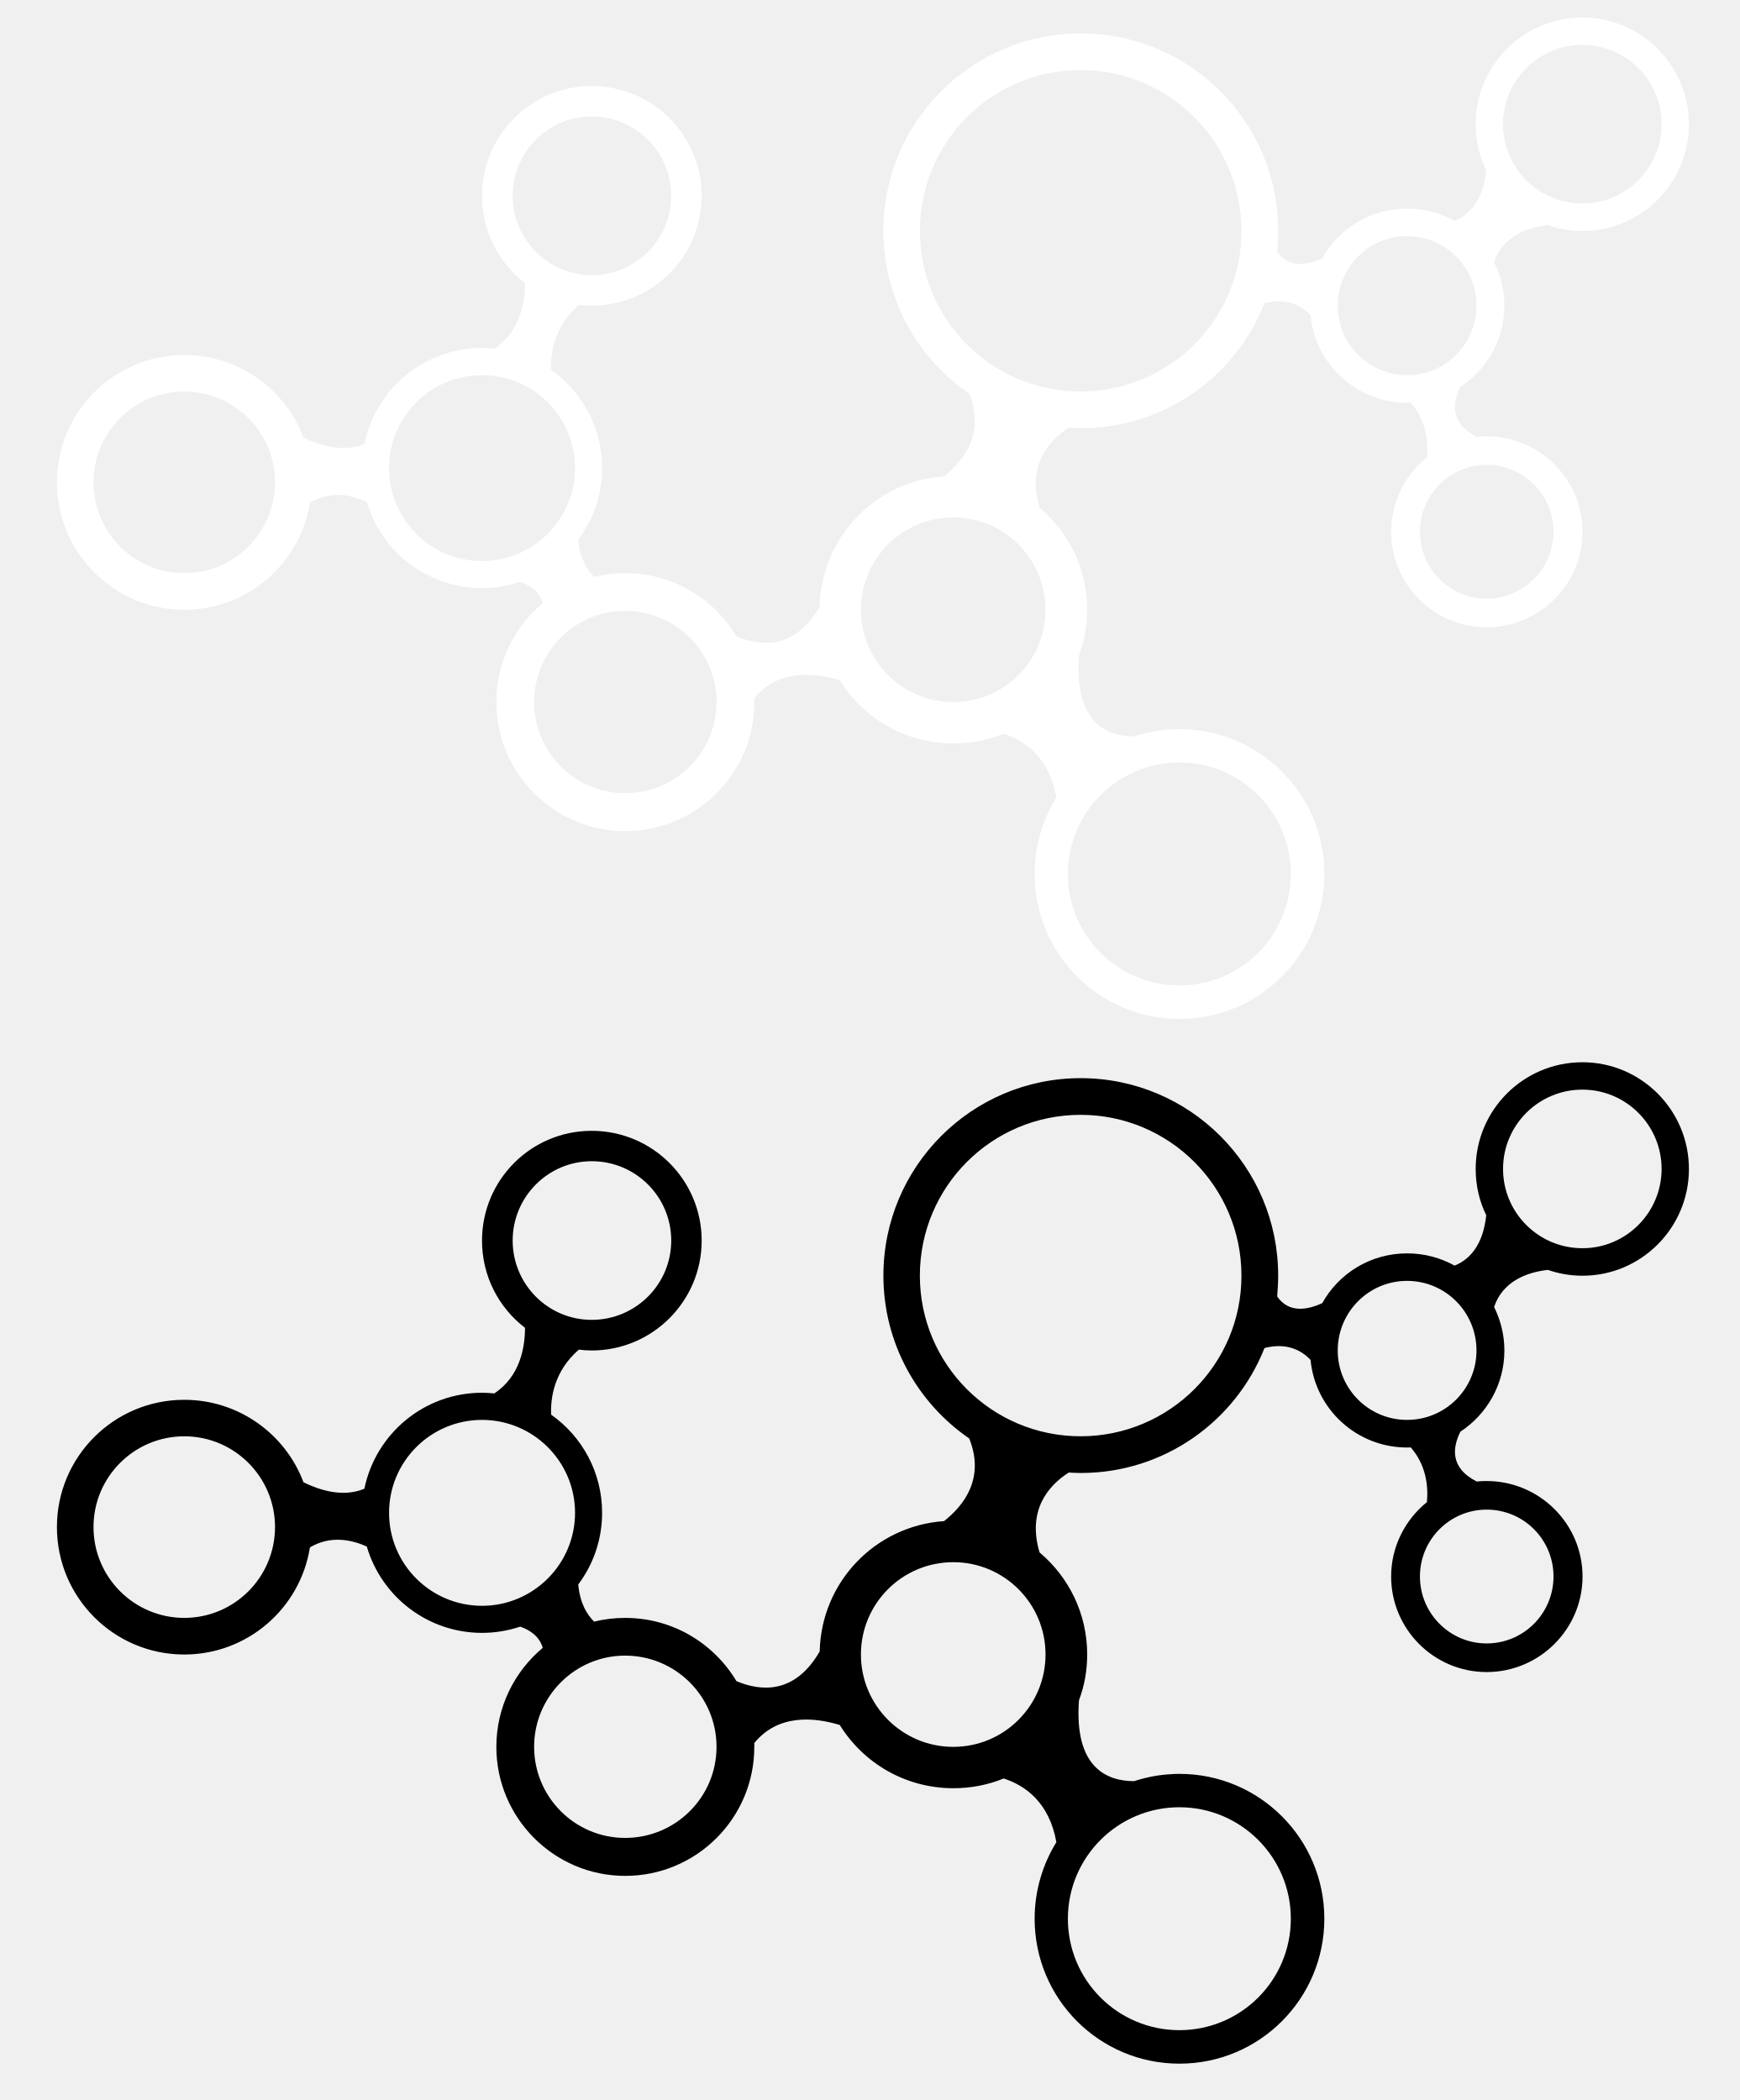
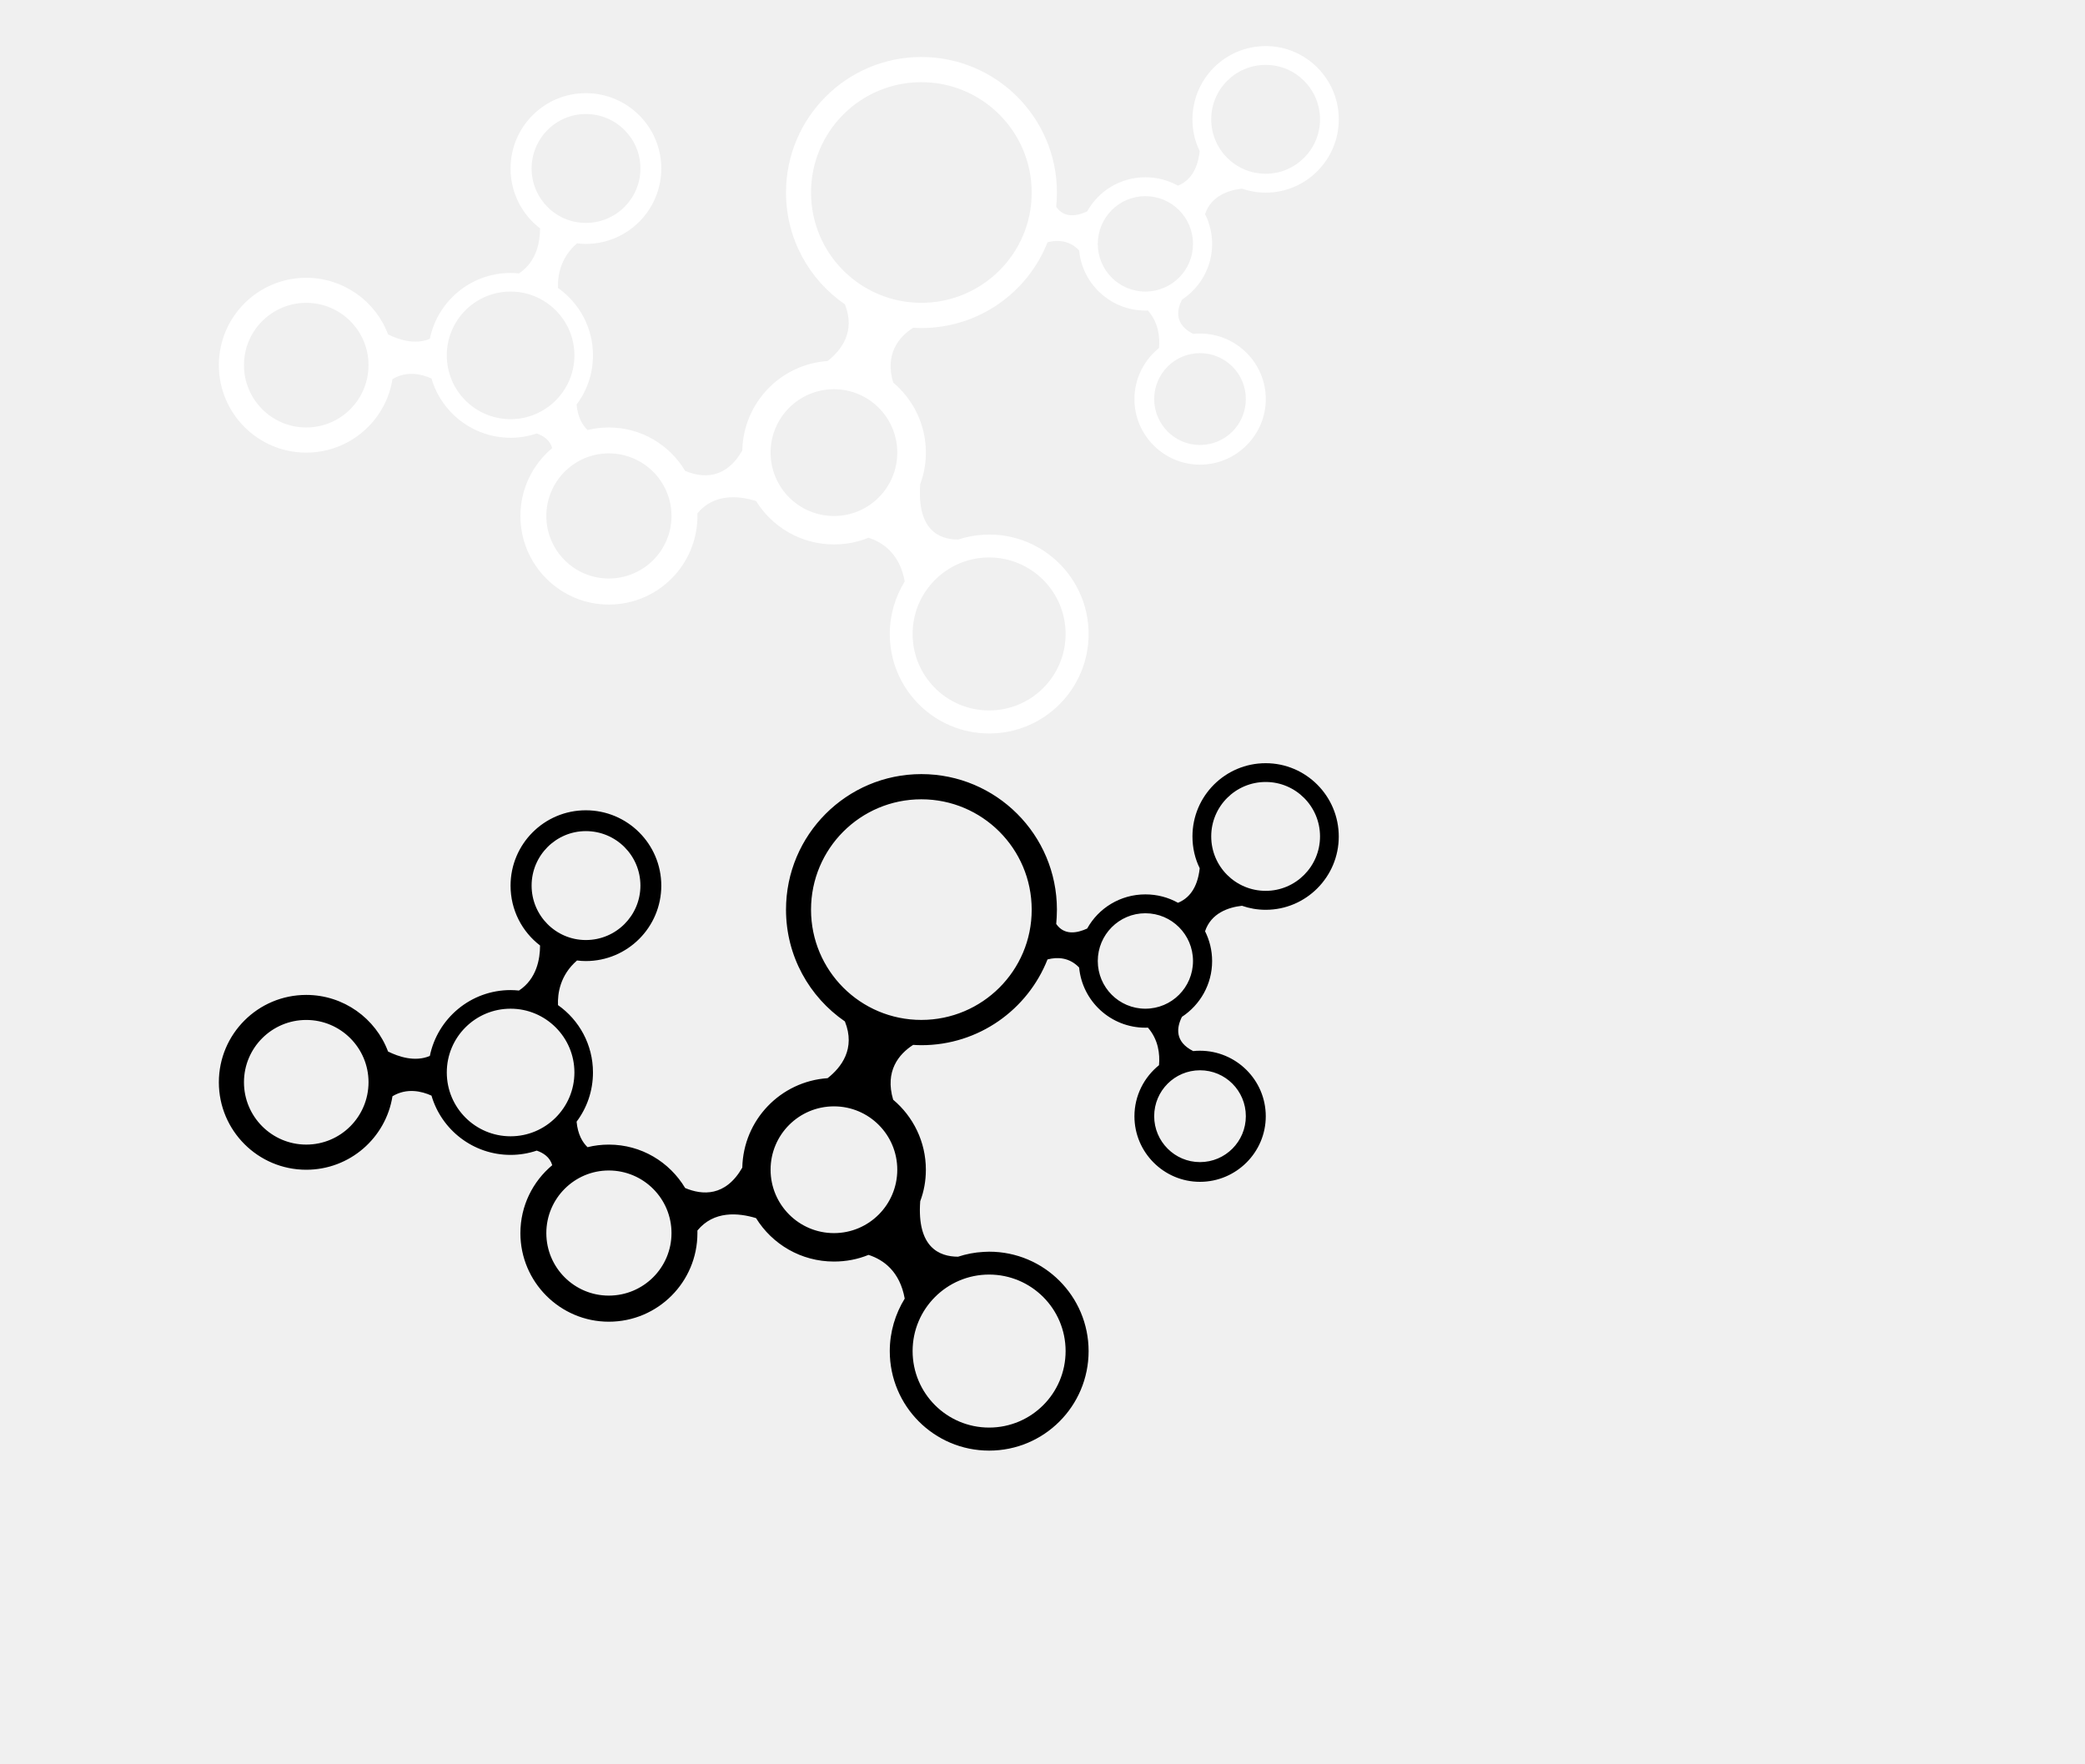
- <svg xmlns="http://www.w3.org/2000/svg" version="1.1" id="Capa_1" x="0px" y="0px" width="103.625px" height="125.125px" viewBox="-36.459 -31.337 103.625 125.125" enable-background="new -36.459 -31.337 103.625 125.125" xml:space="preserve">
-   <path fill="#FFFFFF" d="M57.808-30.295c-3.513,0-6.359,2.847-6.359,6.356c0,0.994,0.22,1.929,0.629,2.761  c-0.195,1.802-1.001,2.642-1.884,3c-0.841-0.466-1.8-0.729-2.835-0.729c-2.166,0-4.065,1.188-5.049,2.964  c-0.874,0.403-1.988,0.617-2.686-0.397c0.034-0.41,0.059-0.83,0.059-1.242c0-6.5-5.27-11.766-11.766-11.766  c-6.488,0-11.751,5.269-11.751,11.766c0,4.026,2.025,7.578,5.113,9.703c0.95,2.37-0.32,3.997-1.5,4.923  c-4.093,0.281-7.317,3.63-7.408,7.765c-1.463,2.541-3.472,2.397-4.96,1.769C6.059,4.321,3.604,2.812,0.787,2.812  c-0.626,0-1.259,0.073-1.85,0.223c-0.438-0.424-0.845-1.103-0.95-2.214c0.896-1.193,1.422-2.668,1.422-4.276  c0-2.415-1.2-4.551-3.036-5.843c-0.044-1.007,0.179-2.593,1.651-3.875c0.254,0.033,0.513,0.05,0.764,0.05  c3.618,0,6.552-2.936,6.552-6.544c0-3.615-2.934-6.542-6.552-6.542c-3.613,0-6.533,2.928-6.533,6.542  c0,2.115,0.997,3.997,2.561,5.193c0,1.147-0.284,2.898-1.833,3.913c-0.238-0.026-0.486-0.041-0.726-0.041  c-3.459,0-6.341,2.456-7.01,5.718c-1.295,0.547-2.718,0.065-3.628-0.385c-1.072-2.871-3.859-4.913-7.1-4.913  c-4.194,0-7.587,3.396-7.587,7.584c0,4.189,3.394,7.592,7.587,7.592c3.778,0,6.909-2.761,7.485-6.38  c1.239-0.743,2.515-0.448,3.387-0.054c0.868,2.97,3.614,5.145,6.867,5.145c0.794,0,1.564-0.134,2.271-0.372  c0.577,0.201,1.141,0.567,1.344,1.265c-1.689,1.411-2.764,3.53-2.764,5.9c0,4.24,3.447,7.686,7.676,7.686  c4.25,0,7.691-3.445,7.691-7.686c0-0.073,0-0.155,0-0.231c1.416-1.729,3.534-1.546,5.089-1.075c1.406,2.267,3.904,3.769,6.768,3.769  c1.061,0,2.074-0.201,2.997-0.58c1.304,0.422,2.718,1.436,3.14,3.794c-0.818,1.332-1.295,2.893-1.295,4.563  c0,4.768,3.854,8.635,8.626,8.635c4.771,0,8.632-3.867,8.632-8.635c0-4.766-3.861-8.632-8.632-8.632  c-0.168,0-0.336,0.006-0.495,0.018l0,0l0,0c-0.77,0.04-1.503,0.189-2.205,0.416c-1.641,0-3.58-0.825-3.284-4.82  c0.321-0.846,0.489-1.766,0.489-2.728c0-2.438-1.103-4.623-2.838-6.082c-0.739-2.499,0.501-3.963,1.735-4.757  c0.244,0.012,0.474,0.026,0.718,0.026c4.976,0,9.23-3.088,10.947-7.445c0.846-0.219,1.885-0.194,2.743,0.704  c0.28,2.937,2.752,5.223,5.754,5.223c0.08,0,0.156,0,0.217-0.006c0.91,1.044,1.051,2.292,0.963,3.259  c-1.292,1.042-2.133,2.641-2.133,4.432c0,3.14,2.557,5.693,5.69,5.693c3.141,0,5.712-2.554,5.712-5.693  c0-3.146-2.571-5.689-5.712-5.689c-0.188,0-0.391,0.003-0.586,0.031c-1.631-0.822-1.436-2.054-0.978-2.97  c1.582-1.042,2.621-2.823,2.621-4.838c0-0.93-0.224-1.812-0.614-2.59c0.525-1.576,2.025-2.08,3.204-2.211  c0.642,0.222,1.332,0.347,2.064,0.347c3.491,0,6.339-2.85,6.339-6.358C64.152-27.445,61.302-30.295,57.808-30.295z M-5.919-19.67  c0-2.608,2.111-4.727,4.71-4.727c2.621,0,4.736,2.119,4.736,4.727c0,2.605-2.115,4.724-4.736,4.724  C-3.812-14.943-5.919-17.064-5.919-19.67z M-25.481,2.812c-2.986,0-5.408-2.424-5.408-5.411s2.422-5.408,5.408-5.408  c2.984,0,5.405,2.424,5.405,5.408C-20.08,0.392-22.498,2.812-25.481,2.812z M-13.282-3.449c0-3.056,2.474-5.536,5.54-5.536  c3.048,0,5.539,2.48,5.539,5.536c0,3.059-2.491,5.541-5.539,5.541C-10.808,2.092-13.282-0.39-13.282-3.449z M0.779,15.922  c-2.986,0-5.42-2.428-5.42-5.428c0-2.996,2.435-5.434,5.42-5.434c3.01,0,5.446,2.435,5.446,5.434  C6.226,13.494,3.79,15.922,0.779,15.922z M14.827,4.993c0-3.036,2.46-5.5,5.502-5.5c3.039,0,5.495,2.463,5.495,5.5  s-2.456,5.504-5.495,5.504C17.287,10.497,14.827,8.026,14.827,4.993z M40.437,20.736c0,3.674-2.972,6.641-6.64,6.641  c-3.663,0-6.641-2.967-6.641-6.641c0-3.666,2.978-6.641,6.641-6.641C37.465,14.096,40.437,17.07,40.437,20.736z M27.914-8.009  c-5.294,0-9.576-4.286-9.576-9.571c0-5.295,4.282-9.581,9.576-9.581c5.287,0,9.581,4.286,9.581,9.581  C37.502-12.292,33.201-8.009,27.914-8.009z M56.085,0.345c0,2.199-1.777,3.989-3.983,3.989c-2.192,0-3.974-1.79-3.974-3.989  c0-2.2,1.781-3.985,3.974-3.985C54.308-3.64,56.085-1.855,56.085,0.345z M47.358-8.985c-2.281,0-4.127-1.851-4.127-4.137  c0-2.285,1.846-4.145,4.127-4.145c2.294,0,4.139,1.86,4.139,4.145C51.497-10.836,49.652-8.985,47.358-8.985z M57.808-19.213  c-2.614,0-4.729-2.114-4.729-4.725c0-2.608,2.114-4.724,4.729-4.724c2.597,0,4.716,2.115,4.716,4.724  C62.523-21.327,60.404-19.213,57.808-19.213z" />
-   <path d="M57.808,31.955c-3.513,0-6.359,2.847-6.359,6.356c0,0.994,0.22,1.929,0.629,2.762c-0.195,1.802-1.001,2.642-1.884,2.999  c-0.841-0.466-1.8-0.729-2.835-0.729c-2.166,0-4.065,1.188-5.049,2.964c-0.874,0.404-1.988,0.617-2.686-0.396  c0.034-0.41,0.059-0.83,0.059-1.242c0-6.5-5.27-11.766-11.766-11.766c-6.488,0-11.751,5.27-11.751,11.766  c0,4.026,2.025,7.578,5.113,9.703c0.95,2.37-0.32,3.996-1.5,4.924c-4.093,0.281-7.317,3.63-7.408,7.765  c-1.463,2.541-3.472,2.397-4.96,1.769c-1.352-2.258-3.806-3.767-6.624-3.767c-0.626,0-1.259,0.073-1.85,0.223  c-0.438-0.424-0.845-1.103-0.95-2.214c0.896-1.193,1.422-2.668,1.422-4.276c0-2.415-1.2-4.552-3.036-5.843  c-0.044-1.008,0.179-2.594,1.651-3.875c0.254,0.033,0.513,0.051,0.764,0.051c3.618,0,6.552-2.936,6.552-6.545  c0-3.615-2.934-6.543-6.552-6.543c-3.613,0-6.533,2.928-6.533,6.543c0,2.115,0.997,3.997,2.561,5.193  c0,1.146-0.284,2.898-1.833,3.912c-0.238-0.025-0.486-0.041-0.726-0.041c-3.459,0-6.341,2.455-7.01,5.718  c-1.295,0.547-2.718,0.065-3.628-0.385c-1.072-2.871-3.859-4.913-7.1-4.913c-4.194,0-7.587,3.396-7.587,7.584  c0,4.189,3.394,7.592,7.587,7.592c3.778,0,6.909-2.761,7.485-6.381c1.239-0.742,2.515-0.447,3.387-0.053  c0.868,2.97,3.614,5.145,6.867,5.145c0.794,0,1.564-0.134,2.271-0.372c0.577,0.201,1.141,0.567,1.344,1.265  c-1.689,1.411-2.764,3.53-2.764,5.9c0,4.24,3.447,7.686,7.676,7.686c4.25,0,7.691-3.445,7.691-7.686c0-0.073,0-0.155,0-0.231  c1.416-1.729,3.534-1.546,5.089-1.075c1.406,2.267,3.904,3.769,6.768,3.769c1.061,0,2.074-0.201,2.997-0.58  c1.304,0.422,2.718,1.436,3.14,3.794c-0.818,1.332-1.295,2.893-1.295,4.563c0,4.768,3.854,8.635,8.626,8.635  c4.771,0,8.632-3.867,8.632-8.635c0-4.766-3.861-8.632-8.632-8.632c-0.168,0-0.336,0.006-0.495,0.018l0,0l0,0  c-0.77,0.04-1.503,0.189-2.205,0.416c-1.641,0-3.58-0.825-3.284-4.82c0.321-0.846,0.489-1.766,0.489-2.728  c0-2.438-1.103-4.623-2.838-6.081c-0.739-2.499,0.501-3.963,1.735-4.758c0.244,0.012,0.474,0.026,0.718,0.026  c4.976,0,9.23-3.089,10.947-7.445c0.846-0.219,1.885-0.194,2.743,0.704c0.28,2.937,2.752,5.223,5.754,5.223  c0.08,0,0.156,0,0.217-0.006c0.91,1.045,1.051,2.293,0.963,3.26c-1.292,1.041-2.133,2.641-2.133,4.432  c0,3.14,2.557,5.693,5.69,5.693c3.141,0,5.712-2.554,5.712-5.693c0-3.146-2.571-5.689-5.712-5.689c-0.188,0-0.391,0.004-0.586,0.031  c-1.631-0.822-1.436-2.055-0.978-2.971c1.582-1.042,2.621-2.822,2.621-4.838c0-0.931-0.224-1.812-0.614-2.591  c0.525-1.576,2.025-2.08,3.204-2.212c0.642,0.223,1.332,0.348,2.064,0.348c3.491,0,6.339-2.85,6.339-6.358  C64.152,34.805,61.302,31.955,57.808,31.955z M-5.919,42.58c0-2.608,2.111-4.728,4.71-4.728c2.621,0,4.736,2.119,4.736,4.728  c0,2.605-2.115,4.724-4.736,4.724C-3.812,47.307-5.919,45.186-5.919,42.58z M-25.481,65.062c-2.986,0-5.408-2.424-5.408-5.411  s2.422-5.408,5.408-5.408c2.984,0,5.405,2.424,5.405,5.408C-20.08,62.642-22.498,65.062-25.481,65.062z M-13.282,58.801  c0-3.056,2.474-5.536,5.54-5.536c3.048,0,5.539,2.48,5.539,5.536c0,3.06-2.491,5.541-5.539,5.541  C-10.808,64.342-13.282,61.86-13.282,58.801z M0.779,78.172c-2.986,0-5.42-2.428-5.42-5.428c0-2.996,2.435-5.434,5.42-5.434  c3.01,0,5.446,2.435,5.446,5.434C6.226,75.744,3.79,78.172,0.779,78.172z M14.827,67.243c0-3.036,2.46-5.5,5.502-5.5  c3.039,0,5.495,2.464,5.495,5.5s-2.456,5.504-5.495,5.504C17.287,72.747,14.827,70.276,14.827,67.243z M40.437,82.986  c0,3.674-2.972,6.641-6.64,6.641c-3.663,0-6.641-2.967-6.641-6.641c0-3.666,2.978-6.641,6.641-6.641  C37.465,76.346,40.437,79.32,40.437,82.986z M27.914,54.241c-5.294,0-9.576-4.286-9.576-9.572c0-5.295,4.282-9.58,9.576-9.58  c5.287,0,9.581,4.285,9.581,9.58C37.502,49.958,33.201,54.241,27.914,54.241z M56.085,62.595c0,2.199-1.777,3.989-3.983,3.989  c-2.192,0-3.974-1.79-3.974-3.989s1.781-3.984,3.974-3.984C54.308,58.61,56.085,60.396,56.085,62.595z M47.358,53.265  c-2.281,0-4.127-1.852-4.127-4.137s1.846-4.146,4.127-4.146c2.294,0,4.139,1.86,4.139,4.146S49.652,53.265,47.358,53.265z   M57.808,43.036c-2.614,0-4.729-2.113-4.729-4.725c0-2.608,2.114-4.724,4.729-4.724c2.597,0,4.716,2.115,4.716,4.724  C62.523,40.923,60.404,43.036,57.808,43.036z" />
+ <svg xmlns="http://www.w3.org/2000/svg" version="1.1" id="Capa_1" x="0px" y="0px" width="181px" height="153.062px" viewBox="0 0 181 153.062" enable-background="new 0 0 181 153.062" xml:space="preserve">
+   <path fill="#FFFFFF" d="M109.877,4c-3.514,0-6.359,2.848-6.359,6.356c0,0.994,0.219,1.929,0.629,2.761  c-0.194,1.802-1.002,2.642-1.885,3c-0.84-0.466-1.799-0.729-2.834-0.729c-2.166,0-4.066,1.188-5.049,2.964  c-0.875,0.402-1.988,0.616-2.688-0.397c0.035-0.41,0.061-0.83,0.061-1.242c0-6.5-5.271-11.766-11.768-11.766  c-6.486,0-11.75,5.269-11.75,11.766c0,4.026,2.024,7.578,5.112,9.703c0.95,2.37-0.319,3.997-1.5,4.923  c-4.093,0.281-7.317,3.63-7.407,7.766c-1.463,2.541-3.473,2.396-4.961,1.769c-1.352-2.257-3.807-3.766-6.623-3.766  c-0.626,0-1.26,0.073-1.851,0.223c-0.438-0.424-0.845-1.103-0.95-2.214c0.896-1.193,1.422-2.668,1.422-4.276  c0-2.415-1.2-4.551-3.036-5.843c-0.044-1.007,0.179-2.593,1.651-3.875c0.254,0.033,0.513,0.05,0.764,0.05  c3.619,0,6.552-2.936,6.552-6.544c0-3.614-2.934-6.542-6.552-6.542c-3.613,0-6.533,2.929-6.533,6.542  c0,2.115,0.997,3.997,2.561,5.193c0,1.146-0.284,2.897-1.833,3.913c-0.238-0.026-0.486-0.041-0.726-0.041  c-3.459,0-6.341,2.456-7.01,5.718c-1.295,0.547-2.718,0.065-3.628-0.385c-1.072-2.871-3.859-4.913-7.1-4.913  c-4.194,0-7.587,3.396-7.587,7.584s3.394,7.592,7.587,7.592c3.778,0,6.909-2.761,7.485-6.38c1.239-0.743,2.515-0.448,3.387-0.054  C38.327,35.825,41.073,38,44.326,38c0.794,0,1.564-0.134,2.271-0.372c0.577,0.201,1.141,0.567,1.344,1.266  c-1.689,1.411-2.764,3.529-2.764,5.899c0,4.24,3.447,7.687,7.677,7.687c4.25,0,7.69-3.445,7.69-7.687c0-0.072,0-0.154,0-0.23  c1.416-1.729,3.534-1.546,5.089-1.075c1.406,2.267,3.904,3.769,6.768,3.769c1.062,0,2.074-0.2,2.998-0.58  c1.303,0.423,2.717,1.437,3.141,3.795c-0.818,1.331-1.297,2.893-1.297,4.562c0,4.768,3.855,8.635,8.627,8.635  s8.633-3.867,8.633-8.635c0-4.766-3.861-8.632-8.633-8.632c-0.168,0-0.336,0.006-0.494,0.018l0,0l0,0  c-0.771,0.04-1.504,0.189-2.205,0.416c-1.643,0-3.58-0.825-3.285-4.819c0.322-0.847,0.49-1.767,0.49-2.729  c0-2.438-1.104-4.623-2.84-6.082c-0.738-2.499,0.502-3.963,1.736-4.757c0.244,0.012,0.473,0.026,0.717,0.026  c4.977,0,9.23-3.089,10.947-7.445c0.846-0.219,1.884-0.194,2.744,0.704c0.279,2.937,2.752,5.223,5.754,5.223  c0.08,0,0.156,0,0.217-0.006c0.91,1.044,1.052,2.292,0.963,3.259c-1.293,1.042-2.133,2.642-2.133,4.433  c0,3.14,2.558,5.692,5.689,5.692c3.141,0,5.713-2.554,5.713-5.692c0-3.146-2.572-5.689-5.713-5.689  c-0.188,0-0.391,0.003-0.586,0.031c-1.631-0.822-1.436-2.054-0.979-2.97c1.582-1.042,2.621-2.823,2.621-4.839  c0-0.93-0.224-1.812-0.613-2.59c0.525-1.576,2.025-2.08,3.203-2.211c0.643,0.223,1.332,0.348,2.063,0.348  c3.492,0,6.341-2.851,6.341-6.358C116.221,6.85,113.369,4,109.877,4z M46.149,14.625c0-2.607,2.111-4.727,4.71-4.727  c2.622,0,4.736,2.119,4.736,4.727c0,2.605-2.114,4.725-4.736,4.725C48.256,19.352,46.149,17.231,46.149,14.625z M26.587,37.107  c-2.986,0-5.408-2.424-5.408-5.411s2.422-5.408,5.408-5.408c2.984,0,5.405,2.424,5.405,5.408  C31.988,34.687,29.57,37.107,26.587,37.107z M38.786,30.846c0-3.057,2.474-5.536,5.54-5.536c3.048,0,5.539,2.479,5.539,5.536  c0,3.059-2.491,5.541-5.539,5.541C41.26,36.387,38.786,33.905,38.786,30.846z M52.847,50.217c-2.986,0-5.42-2.428-5.42-5.428  c0-2.996,2.435-5.434,5.42-5.434c3.011,0,5.446,2.435,5.446,5.434C58.294,47.789,55.857,50.217,52.847,50.217z M66.895,39.288  c0-3.036,2.461-5.5,5.502-5.5c3.039,0,5.496,2.463,5.496,5.5s-2.457,5.504-5.496,5.504C69.355,44.792,66.895,42.321,66.895,39.288z   M92.506,55.031c0,3.674-2.973,6.641-6.641,6.641c-3.664,0-6.641-2.967-6.641-6.641c0-3.666,2.977-6.641,6.641-6.641  C89.533,48.391,92.506,51.365,92.506,55.031z M79.982,26.286c-5.295,0-9.576-4.286-9.576-9.571c0-5.295,4.281-9.581,9.576-9.581  c5.287,0,9.58,4.286,9.58,9.581C89.57,22.003,85.27,26.286,79.982,26.286z M108.152,34.64c0,2.198-1.775,3.988-3.982,3.988  c-2.191,0-3.975-1.79-3.975-3.988c0-2.2,1.781-3.985,3.975-3.985C106.377,30.655,108.152,32.44,108.152,34.64z M99.426,25.31  c-2.281,0-4.127-1.852-4.127-4.138c0-2.284,1.846-4.145,4.127-4.145c2.295,0,4.139,1.86,4.139,4.145  C103.564,23.459,101.721,25.31,99.426,25.31z M109.877,15.082c-2.615,0-4.73-2.114-4.73-4.725c0-2.608,2.115-4.725,4.73-4.725  c2.596,0,4.715,2.115,4.715,4.725C114.592,12.968,112.473,15.082,109.877,15.082z" />
+   <path d="M109.877,66.25c-3.514,0-6.359,2.848-6.359,6.355c0,0.994,0.219,1.93,0.629,2.763c-0.194,1.802-1.002,2.642-1.885,2.999  c-0.84-0.467-1.799-0.729-2.834-0.729c-2.166,0-4.066,1.188-5.049,2.964c-0.875,0.403-1.988,0.616-2.688-0.396  c0.035-0.41,0.061-0.83,0.061-1.242c0-6.5-5.271-11.767-11.768-11.767c-6.486,0-11.75,5.271-11.75,11.767  c0,4.026,2.024,7.578,5.112,9.703c0.95,2.37-0.319,3.996-1.5,4.924c-4.093,0.281-7.317,3.631-7.407,7.766  c-1.463,2.541-3.473,2.396-4.961,1.77c-1.352-2.258-3.806-3.768-6.623-3.768c-0.626,0-1.26,0.073-1.851,0.224  c-0.438-0.425-0.845-1.103-0.95-2.214c0.896-1.193,1.422-2.668,1.422-4.276c0-2.415-1.2-4.552-3.036-5.843  c-0.044-1.008,0.179-2.594,1.651-3.875c0.254,0.033,0.513,0.051,0.764,0.051c3.619,0,6.552-2.936,6.552-6.545  c0-3.614-2.934-6.543-6.552-6.543c-3.613,0-6.533,2.929-6.533,6.543c0,2.115,0.997,3.997,2.561,5.193  c0,1.146-0.284,2.897-1.833,3.912c-0.238-0.025-0.486-0.041-0.726-0.041c-3.459,0-6.341,2.455-7.01,5.718  c-1.295,0.547-2.718,0.065-3.628-0.386c-1.072-2.871-3.859-4.912-7.1-4.912c-4.194,0-7.587,3.396-7.587,7.584  c0,4.188,3.394,7.592,7.587,7.592c3.778,0,6.909-2.762,7.485-6.381c1.239-0.742,2.515-0.447,3.387-0.053  c0.868,2.969,3.614,5.145,6.867,5.145c0.794,0,1.564-0.135,2.271-0.372c0.577,0.201,1.141,0.567,1.344,1.266  c-1.689,1.411-2.764,3.529-2.764,5.899c0,4.24,3.447,7.687,7.677,7.687c4.25,0,7.69-3.444,7.69-7.687c0-0.072,0-0.154,0-0.229  c1.416-1.729,3.534-1.547,5.089-1.076c1.406,2.268,3.904,3.77,6.768,3.77c1.062,0,2.074-0.2,2.998-0.579  c1.303,0.422,2.717,1.436,3.141,3.794c-0.818,1.332-1.297,2.894-1.297,4.562c0,4.769,3.855,8.635,8.627,8.635  s8.633-3.866,8.633-8.635c0-4.766-3.861-8.633-8.633-8.633c-0.168,0-0.336,0.006-0.494,0.019l0,0l0,0  c-0.771,0.04-1.504,0.188-2.205,0.416c-1.643,0-3.58-0.824-3.285-4.818c0.322-0.848,0.49-1.768,0.49-2.729  c0-2.438-1.104-4.623-2.84-6.081c-0.738-2.499,0.502-3.963,1.736-4.759c0.244,0.013,0.473,0.027,0.717,0.027  c4.977,0,9.23-3.091,10.947-7.445c0.846-0.219,1.885-0.194,2.745,0.703c0.278,2.938,2.752,5.224,5.754,5.224  c0.08,0,0.155,0,0.217-0.007c0.91,1.046,1.051,2.294,0.963,3.261c-1.293,1.041-2.133,2.643-2.133,4.434  c0,3.139,2.557,5.691,5.688,5.691c3.142,0,5.713-2.554,5.713-5.691c0-3.146-2.571-5.689-5.713-5.689  c-0.188,0-0.392,0.004-0.586,0.031c-1.631-0.822-1.437-2.056-0.979-2.972c1.582-1.042,2.621-2.821,2.621-4.839  c0-0.931-0.223-1.812-0.613-2.591c0.525-1.576,2.025-2.08,3.203-2.212c0.644,0.224,1.332,0.349,2.064,0.349  c3.492,0,6.34-2.851,6.34-6.358C116.221,69.1,113.369,66.25,109.877,66.25z M46.149,76.875c0-2.606,2.111-4.729,4.71-4.729  c2.622,0,4.736,2.119,4.736,4.729c0,2.605-2.114,4.726-4.736,4.726C48.256,81.602,46.149,79.48,46.149,76.875z M26.587,99.357  c-2.986,0-5.408-2.424-5.408-5.412c0-2.986,2.422-5.407,5.408-5.407c2.984,0,5.405,2.424,5.405,5.407  C31.988,96.938,29.57,99.357,26.587,99.357z M38.786,93.096c0-3.057,2.474-5.535,5.54-5.535c3.048,0,5.539,2.479,5.539,5.535  c0,3.061-2.491,5.541-5.539,5.541C41.26,98.637,38.786,96.154,38.786,93.096z M52.847,112.467c-2.986,0-5.42-2.428-5.42-5.428  c0-2.996,2.435-5.434,5.42-5.434c3.011,0,5.446,2.435,5.446,5.434C58.294,110.039,55.857,112.467,52.847,112.467z M66.895,101.538  c0-3.036,2.461-5.5,5.502-5.5c3.039,0,5.496,2.464,5.496,5.5s-2.457,5.504-5.496,5.504C69.355,107.042,66.895,104.57,66.895,101.538  z M92.506,117.281c0,3.674-2.973,6.641-6.641,6.641c-3.664,0-6.641-2.967-6.641-6.641c0-3.666,2.977-6.641,6.641-6.641  C89.533,110.641,92.506,113.615,92.506,117.281z M79.982,88.536c-5.295,0-9.576-4.286-9.576-9.572c0-5.295,4.281-9.58,9.576-9.58  c5.287,0,9.58,4.285,9.58,9.58C89.57,84.253,85.27,88.536,79.982,88.536z M108.152,96.891c0,2.197-1.775,3.987-3.982,3.987  c-2.191,0-3.975-1.79-3.975-3.987c0-2.199,1.781-3.984,3.975-3.984C106.377,92.904,108.152,94.691,108.152,96.891z M99.426,87.561  c-2.281,0-4.127-1.854-4.127-4.139c0-2.284,1.846-4.146,4.127-4.146c2.295,0,4.139,1.858,4.139,4.146S101.721,87.561,99.426,87.561z   M109.877,77.331c-2.615,0-4.73-2.113-4.73-4.726c0-2.607,2.115-4.725,4.73-4.725c2.596,0,4.715,2.115,4.715,4.725  C114.592,75.218,112.473,77.331,109.877,77.331z" />
</svg>
